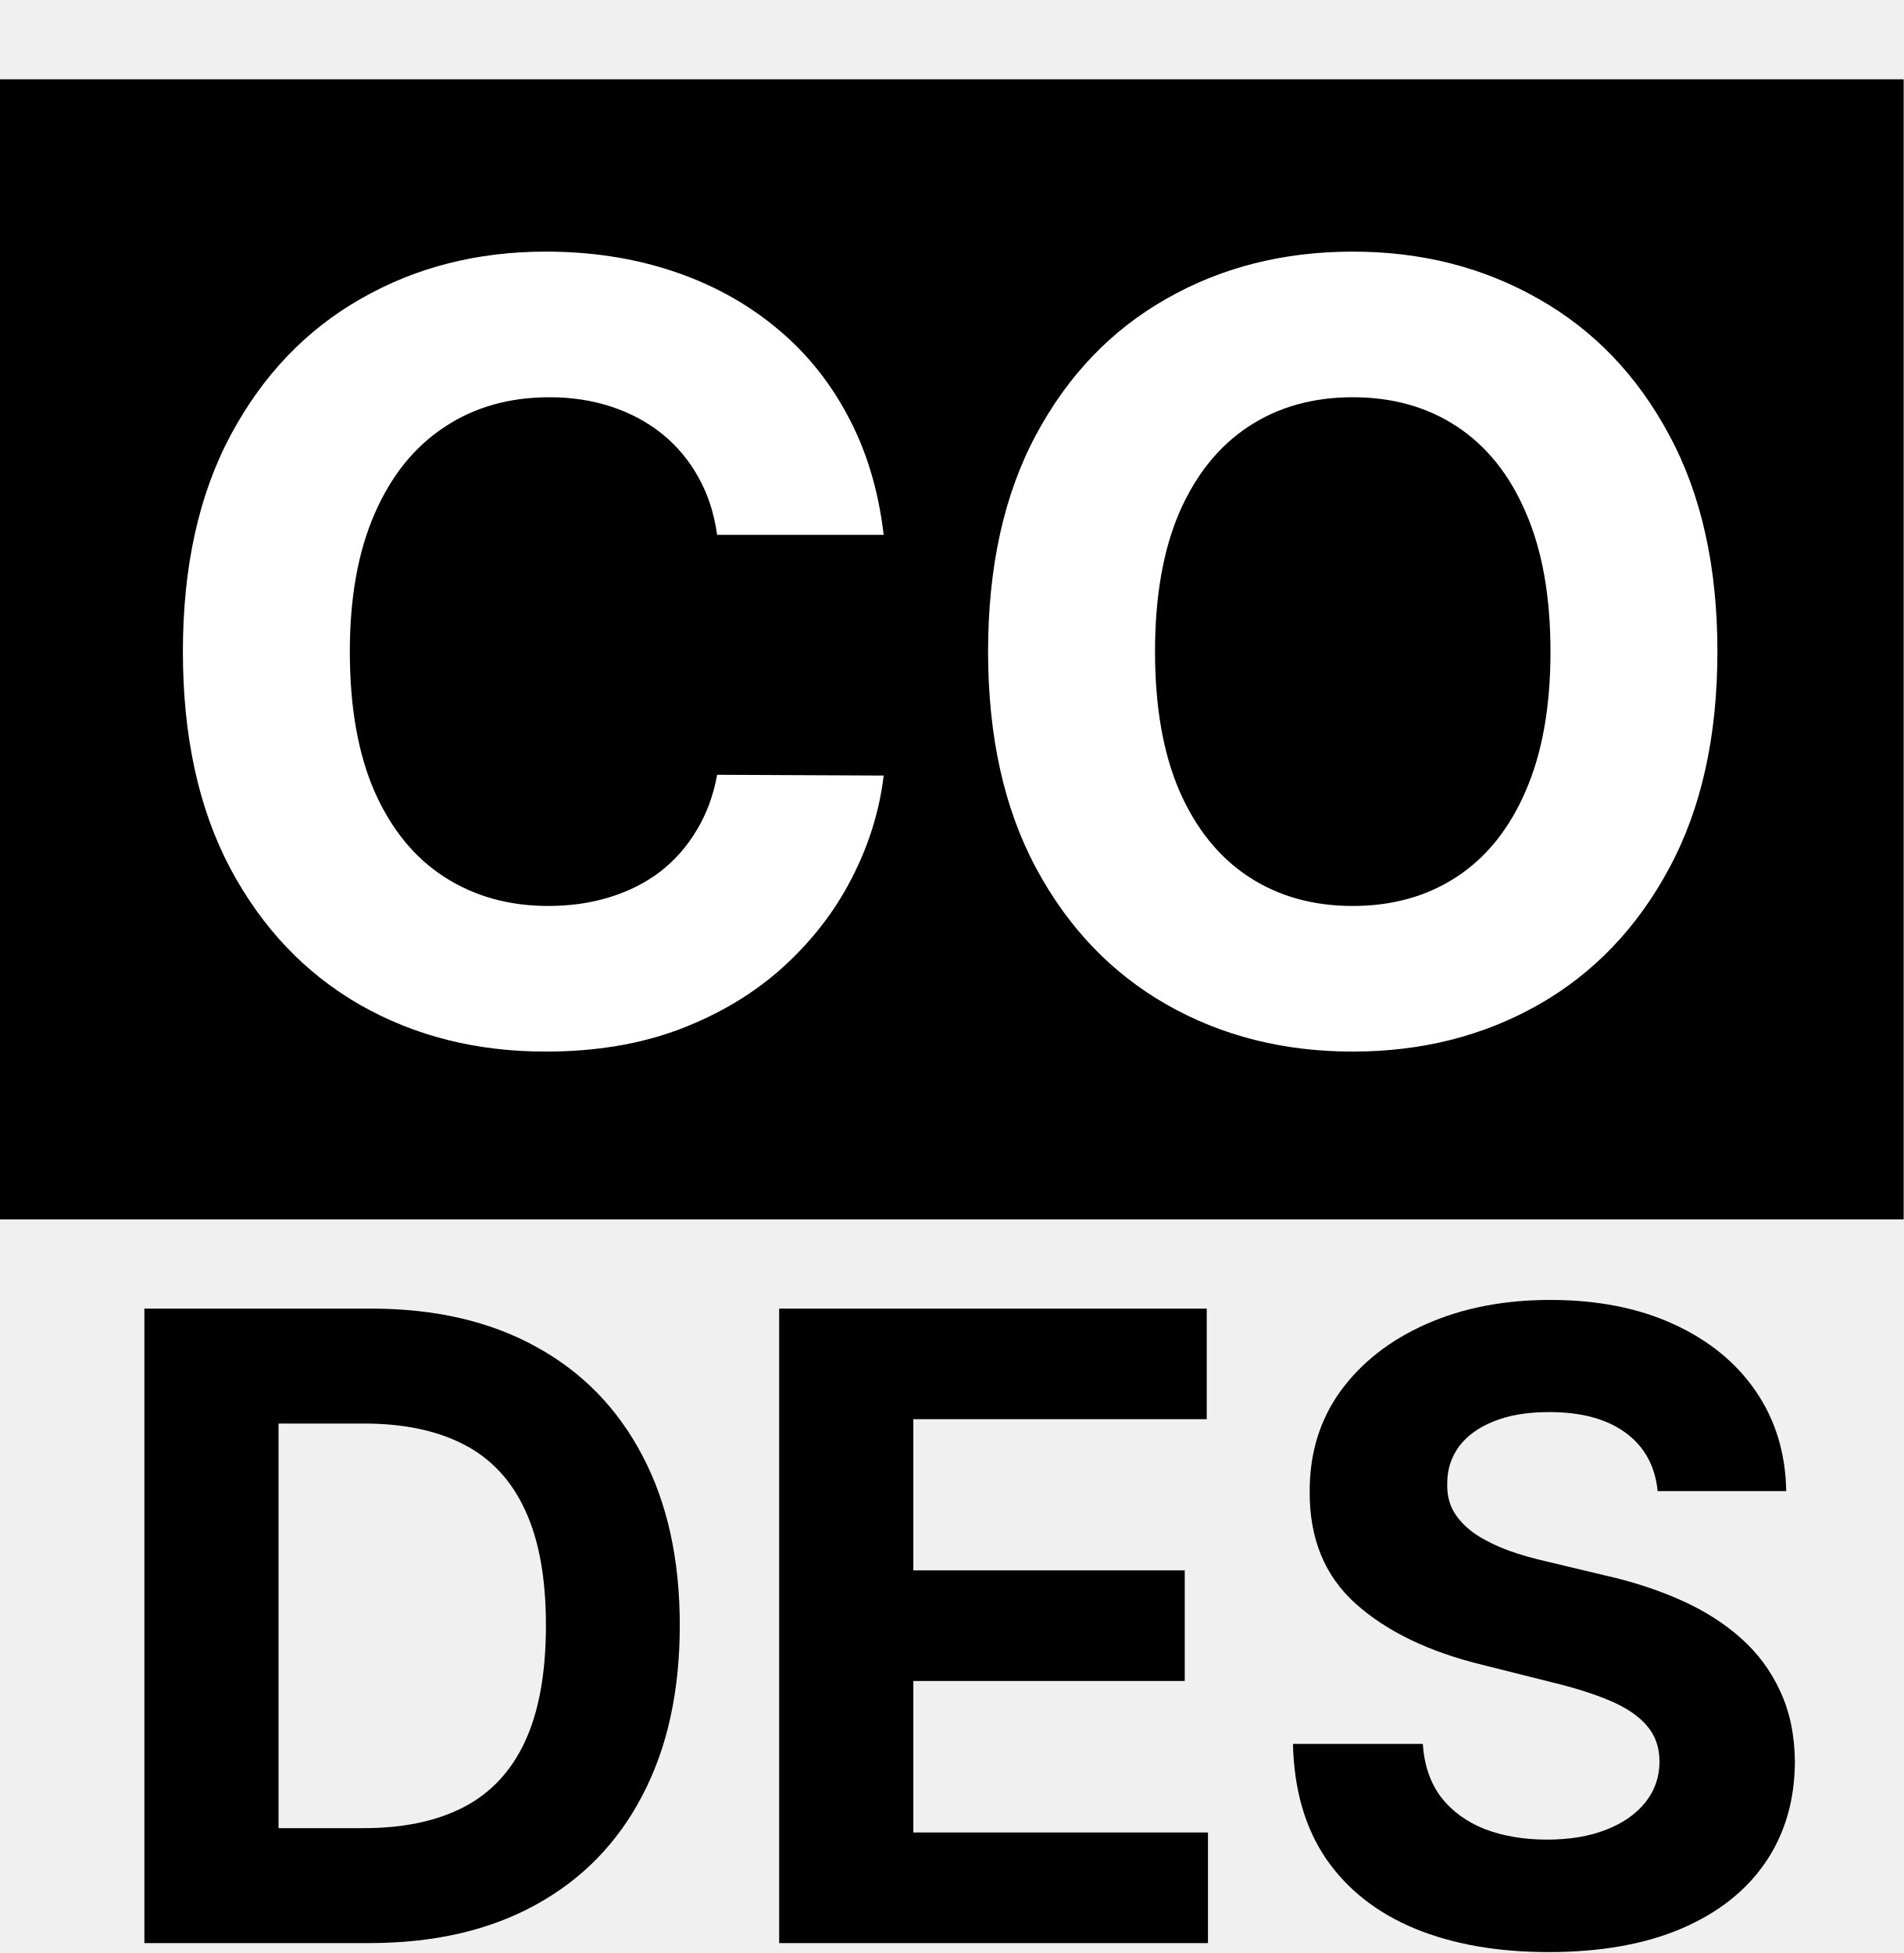
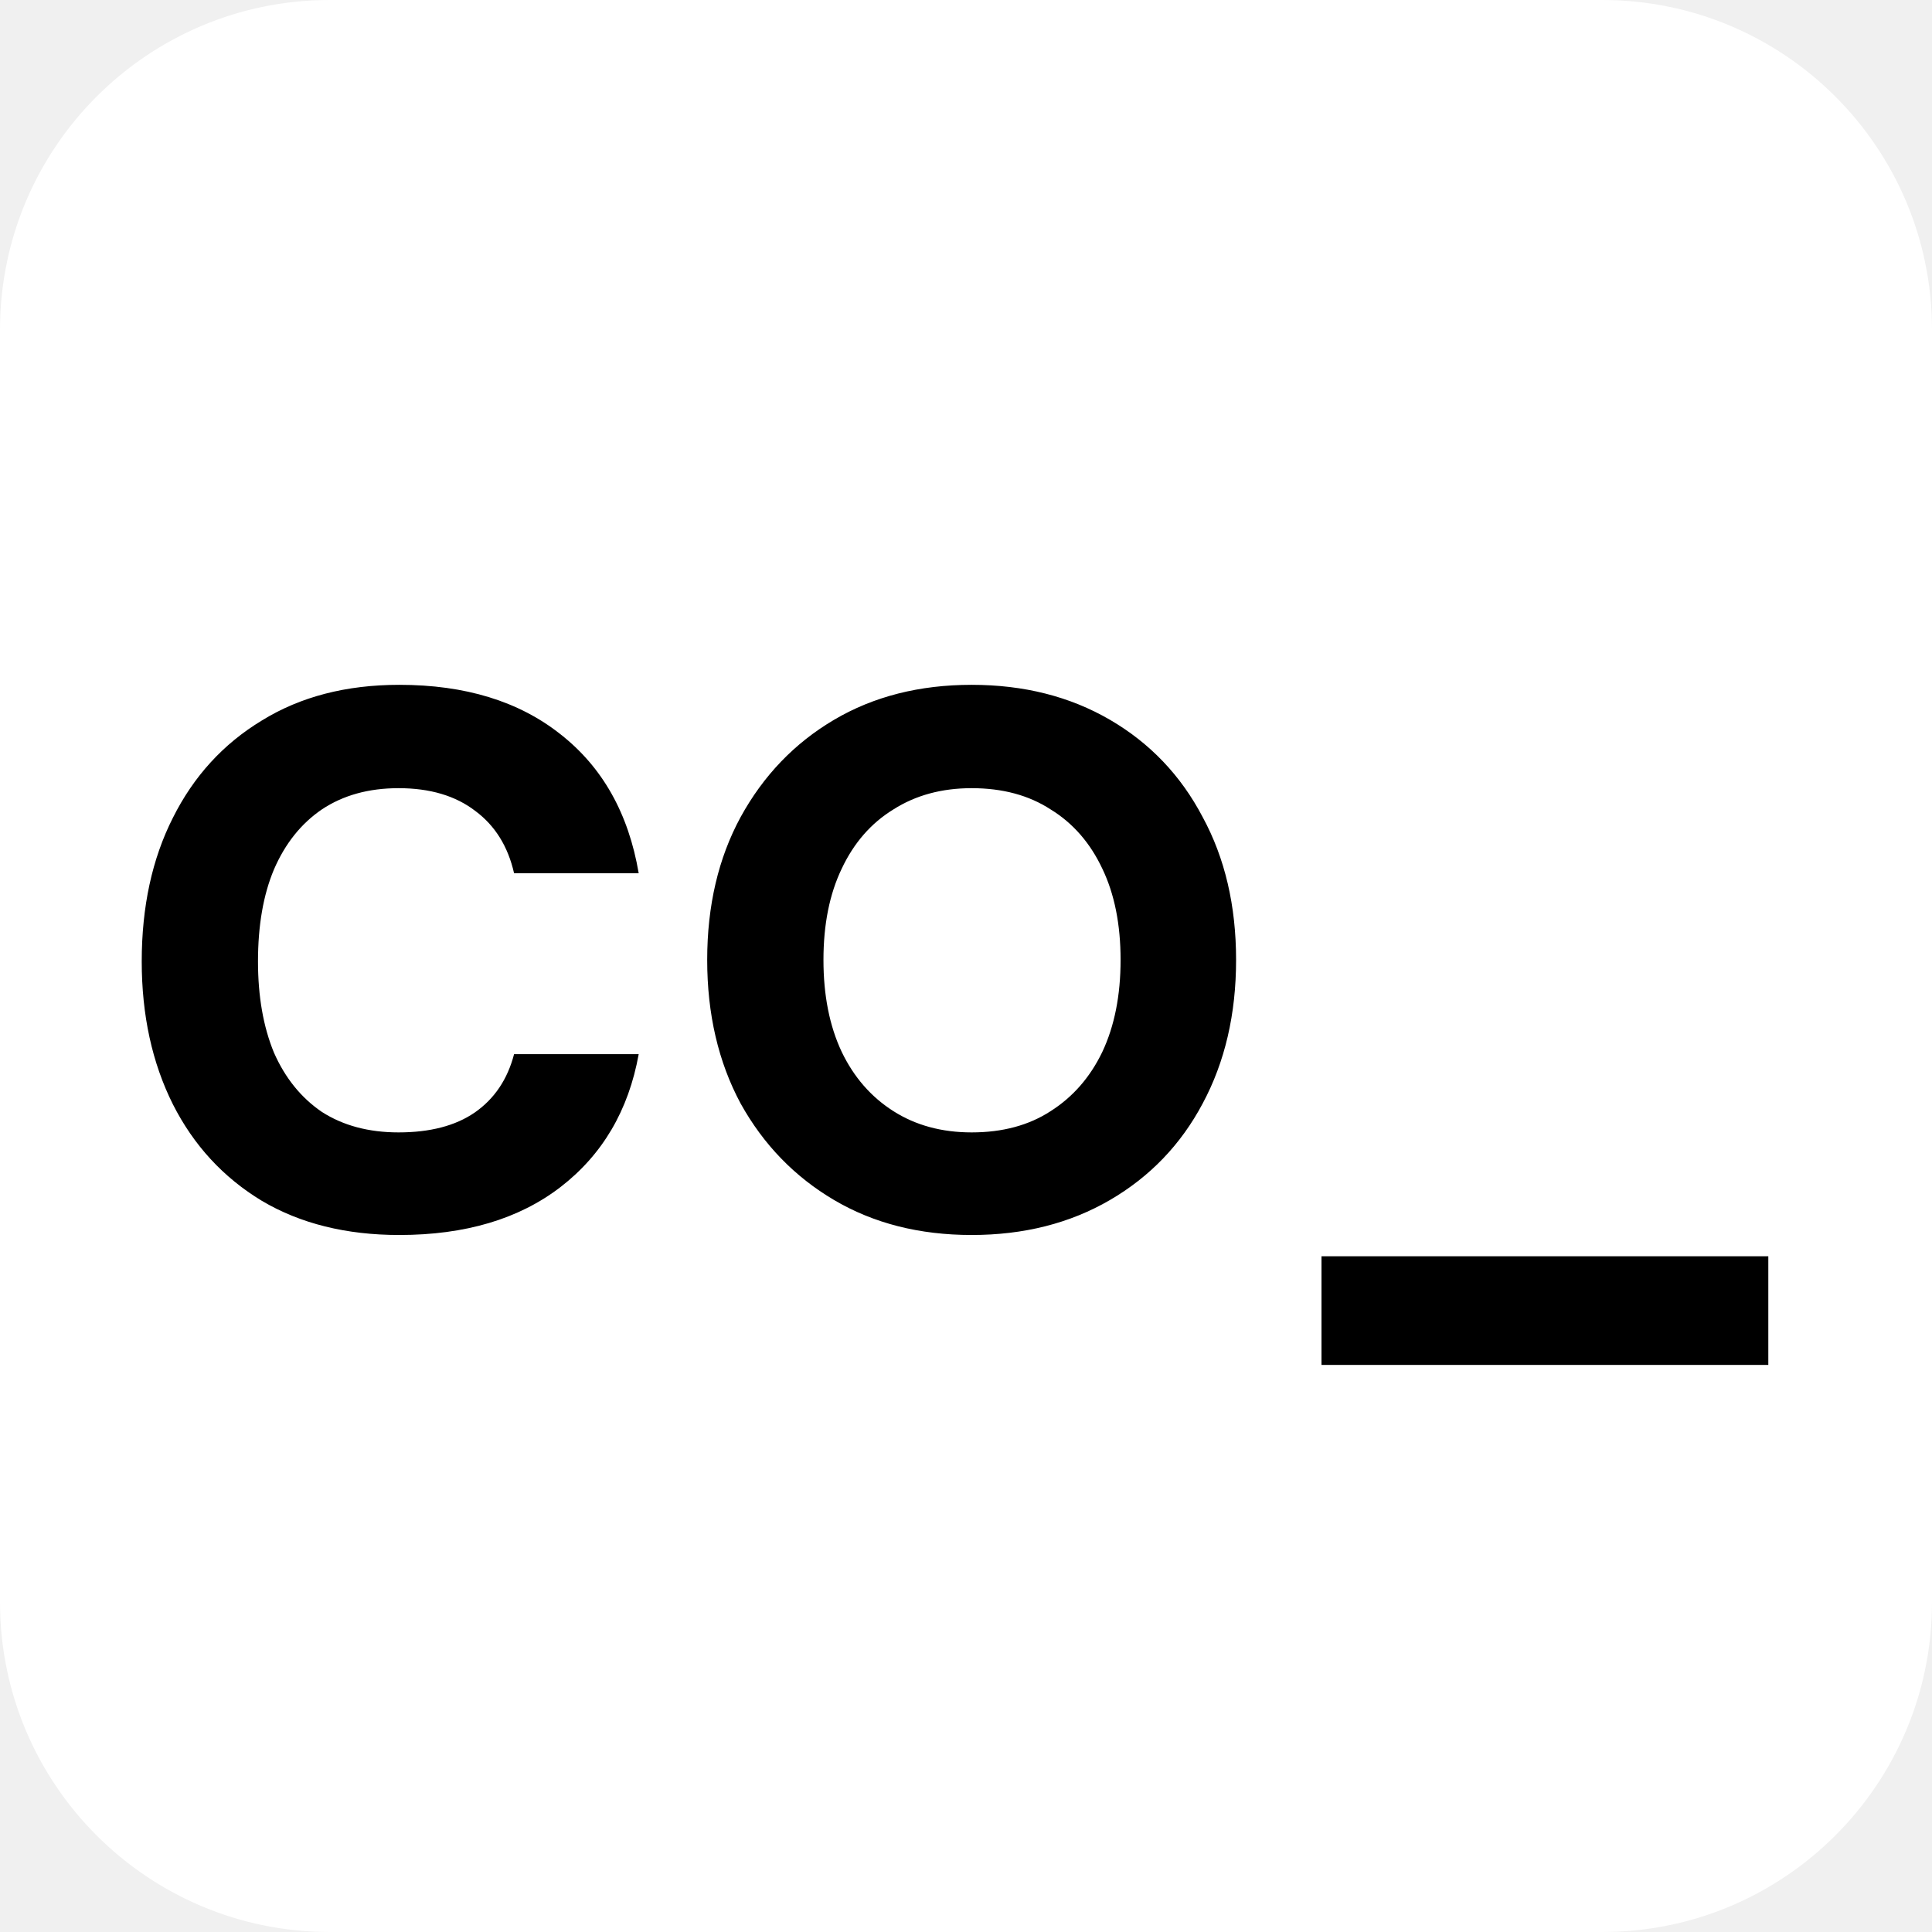
- <svg xmlns="http://www.w3.org/2000/svg" width="192" height="197" viewBox="0 0 192 197" fill="none">
-   <rect y="8" width="192" height="115" fill="black" />
-   <path d="M89.129 53.953H72.331C72.024 51.78 71.398 49.849 70.452 48.162C69.506 46.449 68.291 44.992 66.808 43.79C65.325 42.588 63.612 41.668 61.669 41.028C59.751 40.389 57.668 40.07 55.418 40.07C51.352 40.07 47.811 41.08 44.794 43.099C41.777 45.094 39.438 48.008 37.776 51.844C36.114 55.653 35.283 60.281 35.283 65.727C35.283 71.327 36.114 76.031 37.776 79.841C39.463 83.651 41.815 86.527 44.832 88.47C47.849 90.413 51.34 91.385 55.303 91.385C57.527 91.385 59.585 91.091 61.477 90.503C63.395 89.915 65.095 89.058 66.578 87.933C68.061 86.783 69.288 85.389 70.26 83.753C71.257 82.117 71.947 80.25 72.331 78.153L89.129 78.23C88.695 81.835 87.608 85.312 85.869 88.662C84.156 91.986 81.842 94.965 78.928 97.598C76.038 100.206 72.587 102.277 68.572 103.811C64.584 105.32 60.071 106.074 55.034 106.074C48.028 106.074 41.764 104.489 36.242 101.318C30.744 98.148 26.398 93.558 23.202 87.55C20.031 81.541 18.446 74.267 18.446 65.727C18.446 57.162 20.057 49.875 23.278 43.867C26.5 37.858 30.872 33.281 36.395 30.136C41.918 26.966 48.131 25.381 55.034 25.381C59.585 25.381 63.804 26.02 67.69 27.298C71.602 28.577 75.067 30.443 78.084 32.898C81.101 35.327 83.555 38.305 85.447 41.834C87.365 45.362 88.592 49.402 89.129 53.953ZM173.217 65.727C173.217 74.293 171.593 81.579 168.346 87.588C165.124 93.597 160.727 98.186 155.153 101.357C149.604 104.501 143.366 106.074 136.437 106.074C129.457 106.074 123.192 104.489 117.644 101.318C112.096 98.148 107.711 93.558 104.489 87.55C101.268 81.541 99.657 74.267 99.657 65.727C99.657 57.162 101.268 49.875 104.489 43.867C107.711 37.858 112.096 33.281 117.644 30.136C123.192 26.966 129.457 25.381 136.437 25.381C143.366 25.381 149.604 26.966 155.153 30.136C160.727 33.281 165.124 37.858 168.346 43.867C171.593 49.875 173.217 57.162 173.217 65.727ZM156.38 65.727C156.38 60.179 155.549 55.5 153.887 51.69C152.251 47.881 149.937 44.992 146.945 43.023C143.954 41.054 140.451 40.07 136.437 40.07C132.423 40.07 128.92 41.054 125.928 43.023C122.937 44.992 120.61 47.881 118.948 51.69C117.312 55.5 116.494 60.179 116.494 65.727C116.494 71.276 117.312 75.954 118.948 79.764C120.61 83.574 122.937 86.463 125.928 88.432C128.92 90.401 132.423 91.385 136.437 91.385C140.451 91.385 143.954 90.401 146.945 88.432C149.937 86.463 152.251 83.574 153.887 79.764C155.549 75.954 156.38 71.276 156.38 65.727Z" fill="white" />
-   <path d="M37.25 196H14.562V132H37.438C43.875 132 49.417 133.281 54.062 135.844C58.708 138.385 62.281 142.042 64.781 146.812C67.302 151.583 68.562 157.292 68.562 163.937C68.562 170.604 67.302 176.333 64.781 181.125C62.281 185.917 58.688 189.594 54 192.156C49.333 194.719 43.75 196 37.25 196ZM28.094 184.406H36.688C40.688 184.406 44.052 183.698 46.781 182.281C49.531 180.844 51.594 178.625 52.969 175.625C54.365 172.604 55.062 168.708 55.062 163.937C55.062 159.208 54.365 155.344 52.969 152.344C51.594 149.344 49.542 147.135 46.812 145.719C44.083 144.302 40.719 143.594 36.719 143.594H28.094V184.406ZM78.586 196V132H121.711V143.156H92.117V158.406H119.492V169.562H92.117V184.844H121.836V196H78.586ZM167.188 150.406C166.938 147.885 165.865 145.927 163.969 144.531C162.073 143.135 159.5 142.437 156.25 142.437C154.042 142.437 152.177 142.75 150.656 143.375C149.135 143.979 147.969 144.823 147.156 145.906C146.365 146.99 145.969 148.219 145.969 149.594C145.927 150.74 146.167 151.74 146.688 152.594C147.229 153.448 147.969 154.187 148.906 154.812C149.844 155.417 150.927 155.948 152.156 156.406C153.385 156.844 154.698 157.219 156.094 157.531L161.844 158.906C164.635 159.531 167.198 160.365 169.531 161.406C171.865 162.448 173.885 163.729 175.594 165.25C177.302 166.771 178.625 168.562 179.563 170.625C180.521 172.687 181.01 175.052 181.031 177.719C181.01 181.635 180.01 185.031 178.031 187.906C176.073 190.76 173.24 192.979 169.531 194.562C165.844 196.125 161.396 196.906 156.188 196.906C151.021 196.906 146.521 196.115 142.688 194.531C138.875 192.948 135.896 190.604 133.75 187.5C131.625 184.375 130.51 180.51 130.406 175.906H143.5C143.646 178.052 144.26 179.844 145.344 181.281C146.448 182.698 147.917 183.771 149.75 184.5C151.604 185.208 153.698 185.562 156.031 185.562C158.323 185.562 160.313 185.229 162 184.562C163.708 183.896 165.031 182.969 165.969 181.781C166.906 180.594 167.375 179.229 167.375 177.687C167.375 176.25 166.948 175.042 166.094 174.062C165.26 173.083 164.031 172.25 162.406 171.562C160.802 170.875 158.833 170.25 156.5 169.687L149.531 167.937C144.135 166.625 139.875 164.573 136.75 161.781C133.625 158.99 132.073 155.229 132.094 150.5C132.073 146.625 133.104 143.24 135.188 140.344C137.292 137.448 140.177 135.187 143.844 133.562C147.51 131.937 151.677 131.125 156.344 131.125C161.094 131.125 165.24 131.937 168.781 133.562C172.344 135.187 175.115 137.448 177.094 140.344C179.073 143.24 180.094 146.594 180.156 150.406H167.188Z" fill="black" />
+ <svg xmlns="http://www.w3.org/2000/svg" width="539" height="539" viewBox="0 0 539 539" fill="none">
+   <rect width="539" height="539" rx="92" fill="white" />
+   <path d="M111.408 344.544C96.568 344.544 83.777 341.364 73.036 335.004C62.295 328.503 54.027 319.528 48.232 308.08C42.437 296.491 39.54 283.205 39.54 268.224C39.54 252.96 42.437 239.604 48.232 228.156C54.027 216.567 62.295 207.521 73.036 201.02C83.777 194.377 96.568 191.056 111.408 191.056C129.781 191.056 144.763 195.649 156.352 204.836C168.083 214.023 175.361 226.955 178.188 243.632H143.42C141.724 236.141 138.12 230.347 132.608 226.248C127.096 222.008 119.959 219.888 111.196 219.888C102.857 219.888 95.72 221.867 89.784 225.824C83.989 229.781 79.537 235.364 76.428 242.572C73.46 249.639 71.976 258.189 71.976 268.224C71.976 277.976 73.46 286.456 76.428 293.664C79.537 300.731 83.989 306.243 89.784 310.2C95.72 314.016 102.857 315.924 111.196 315.924C119.959 315.924 127.025 314.087 132.396 310.412C137.908 306.596 141.583 301.155 143.42 294.088H178.188C175.361 309.776 168.083 322.143 156.352 331.188C144.763 340.092 129.781 344.544 111.408 344.544ZM271.074 344.544C256.516 344.544 243.726 341.293 232.702 334.792C221.678 328.291 212.986 319.316 206.626 307.868C200.407 296.279 197.298 282.923 197.298 267.8C197.298 252.677 200.407 239.392 206.626 227.944C212.986 216.355 221.678 207.309 232.702 200.808C243.726 194.307 256.516 191.056 271.074 191.056C285.631 191.056 298.492 194.307 309.658 200.808C320.823 207.309 329.444 216.355 335.522 227.944C341.74 239.392 344.85 252.677 344.85 267.8C344.85 282.923 341.74 296.279 335.522 307.868C329.444 319.316 320.823 328.291 309.658 334.792C298.492 341.293 285.631 344.544 271.074 344.544ZM271.074 315.924C279.695 315.924 287.044 313.945 293.122 309.988C299.34 306.031 304.146 300.519 307.538 293.452C310.93 286.244 312.626 277.693 312.626 267.8C312.626 257.907 310.93 249.427 307.538 242.36C304.146 235.152 299.34 229.64 293.122 225.824C287.044 221.867 279.695 219.888 271.074 219.888C262.735 219.888 255.456 221.867 249.238 225.824C243.019 229.64 238.214 235.152 234.822 242.36C231.43 249.427 229.734 257.907 229.734 267.8C229.734 277.693 231.43 286.244 234.822 293.452C238.214 300.519 243.019 306.031 249.238 309.988C255.456 313.945 262.735 315.924 271.074 315.924ZM368.677 380.796V350.48H493.333V380.796H368.677Z" fill="black" />
</svg>
